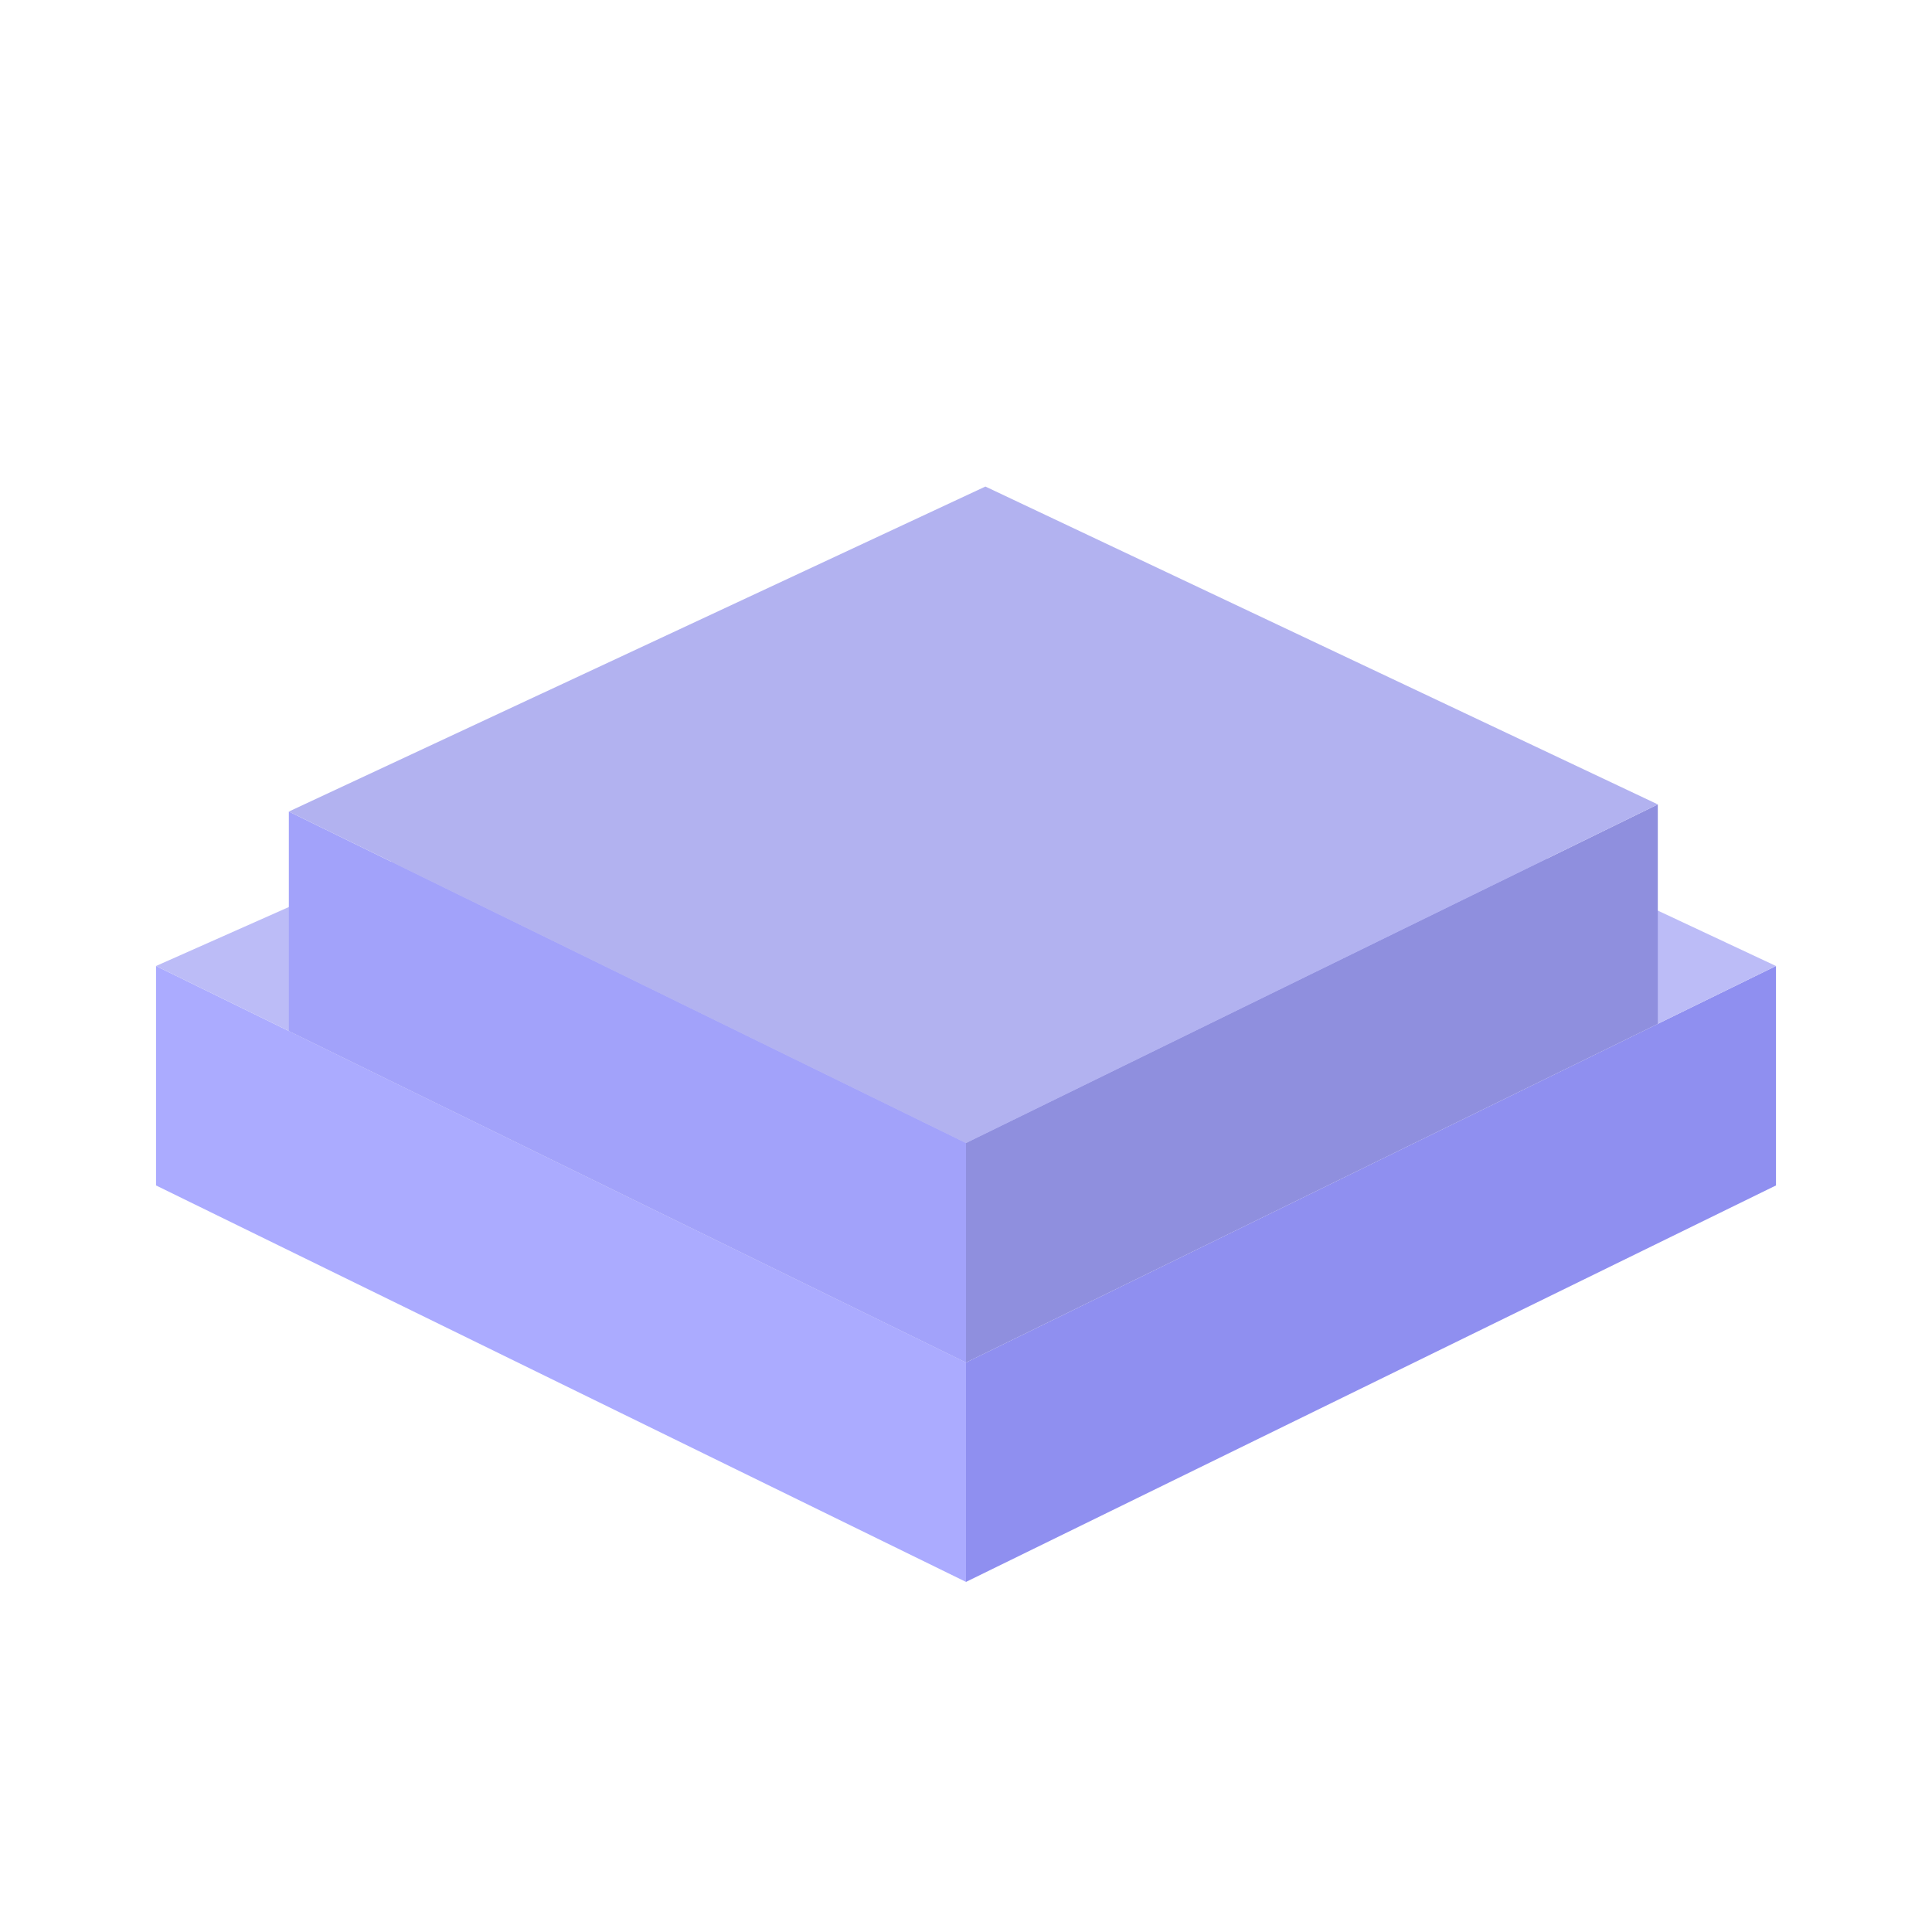
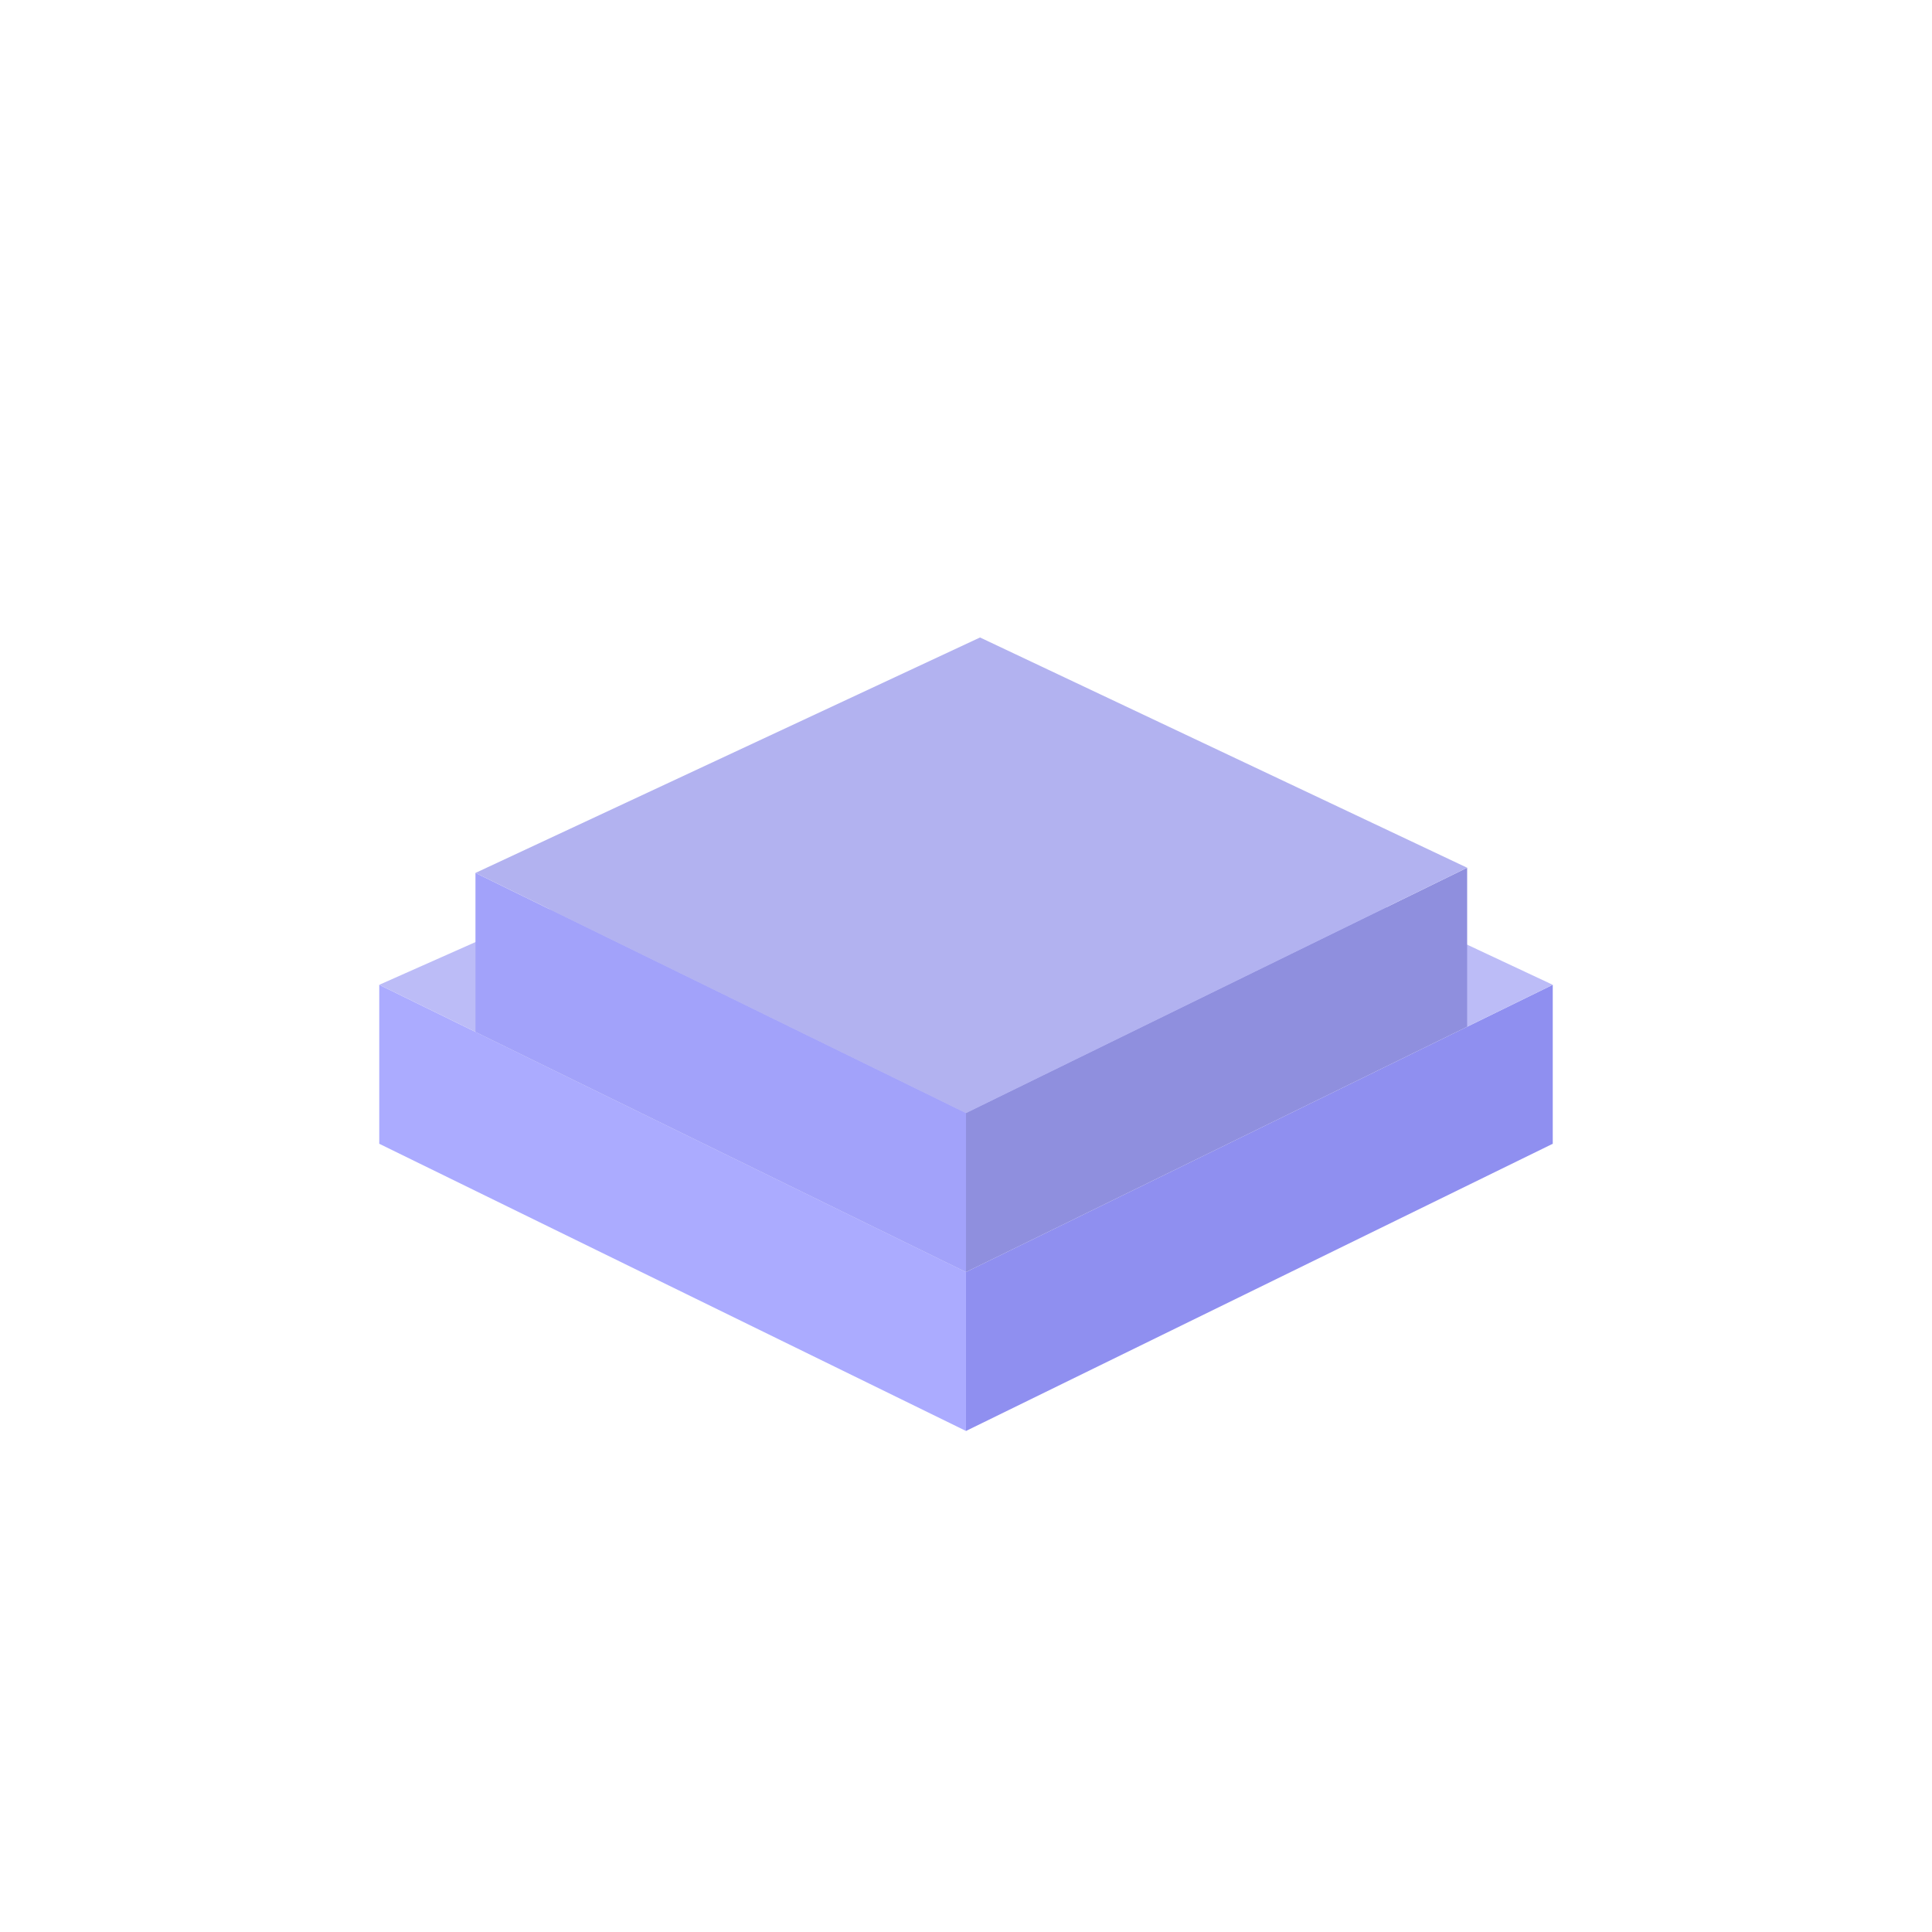
<svg xmlns="http://www.w3.org/2000/svg" width="512" height="512" viewBox="0 0 135.467 135.467" version="1.1" id="svg1">
  <defs id="defs1">
    </defs>
  <g id="layer1">
-     <path id="rect11" style="fill:#ababff;stroke-width:9.702;stroke-linecap:round;stroke-linejoin:round;stroke-miterlimit:3.9" d="M 10.94,67.733 67.733,95.532 V 110.919 L 10.94,83.12 Z" />
-     <path id="rect11-8" style="fill:#8f8ff0;fill-opacity:1;stroke-width:9.702;stroke-linecap:round;stroke-linejoin:round;stroke-miterlimit:3.9" d="M 124.527,67.733 67.733,95.532 V 110.919 L 124.527,83.12 Z" />
-     <path style="fill:#bcbcf7;fill-opacity:1;stroke:none;stroke-width:9.702;stroke-linecap:round;stroke-linejoin:round;stroke-miterlimit:3.9" d="M 10.94,67.733 67.733,95.532 124.527,67.733 69.28,41.831 Z" id="path11" />
-     <path id="rect11-5" style="fill:#a2a2fa;stroke-width:9.702;stroke-linecap:round;stroke-linejoin:round;stroke-miterlimit:3.9;fill-opacity:1" d="M 20.253,56.905 67.733,80.145 V 95.532 L 20.253,72.292 Z" />
-     <path id="rect11-8-5" style="fill:#8f8fde;fill-opacity:1;stroke-width:9.702;stroke-linecap:round;stroke-linejoin:round;stroke-miterlimit:3.9" d="M 116.242,56.402 67.733,80.145 V 95.532 L 116.242,71.789 Z" />
-     <path style="fill:#b2b2f0;fill-opacity:1;stroke:none;stroke-width:9.702;stroke-linecap:round;stroke-linejoin:round;stroke-miterlimit:3.9" d="M 20.253,56.905 67.733,80.145 116.242,56.402 69.093,34.115 Z" id="path11-1" />
+     <path id="rect11" style="fill:#ababff;stroke-width:7.028;stroke-linecap:round;stroke-linejoin:round;stroke-miterlimit:3.9" d="M 26.592,69.052 67.733,89.189 V 100.335 L 26.592,80.198 Z" />
+     <path id="rect11-8" style="fill:#8f8ff0;fill-opacity:1;stroke-width:7.028;stroke-linecap:round;stroke-linejoin:round;stroke-miterlimit:3.9" d="M 108.875,69.052 67.733,89.189 V 100.335 L 108.875,80.198 Z" />
+     <path style="fill:#bcbcf7;fill-opacity:1;stroke:none;stroke-width:7.028;stroke-linecap:round;stroke-linejoin:round;stroke-miterlimit:3.9" d="M 26.592,69.052 67.733,89.189 108.875,69.052 68.854,50.288 Z" id="path11" />
+     <path id="rect11-5" style="fill:#a2a2fa;fill-opacity:1;stroke-width:7.028;stroke-linecap:round;stroke-linejoin:round;stroke-miterlimit:3.9" d="m 33.338,61.207 34.395,16.835 V 89.189 L 33.338,72.354 Z" />
+     <path id="rect11-8-5" style="fill:#8f8fde;fill-opacity:1;stroke-width:7.028;stroke-linecap:round;stroke-linejoin:round;stroke-miterlimit:3.9" d="M 102.873,60.843 67.733,78.043 V 89.189 L 102.873,71.989 Z" />
+     <path style="fill:#b2b2f0;fill-opacity:1;stroke:none;stroke-width:7.028;stroke-linecap:round;stroke-linejoin:round;stroke-miterlimit:3.9" d="M 33.338,61.207 67.733,78.043 102.873,60.843 68.718,44.698 Z" id="path11-1" />
  </g>
</svg>
